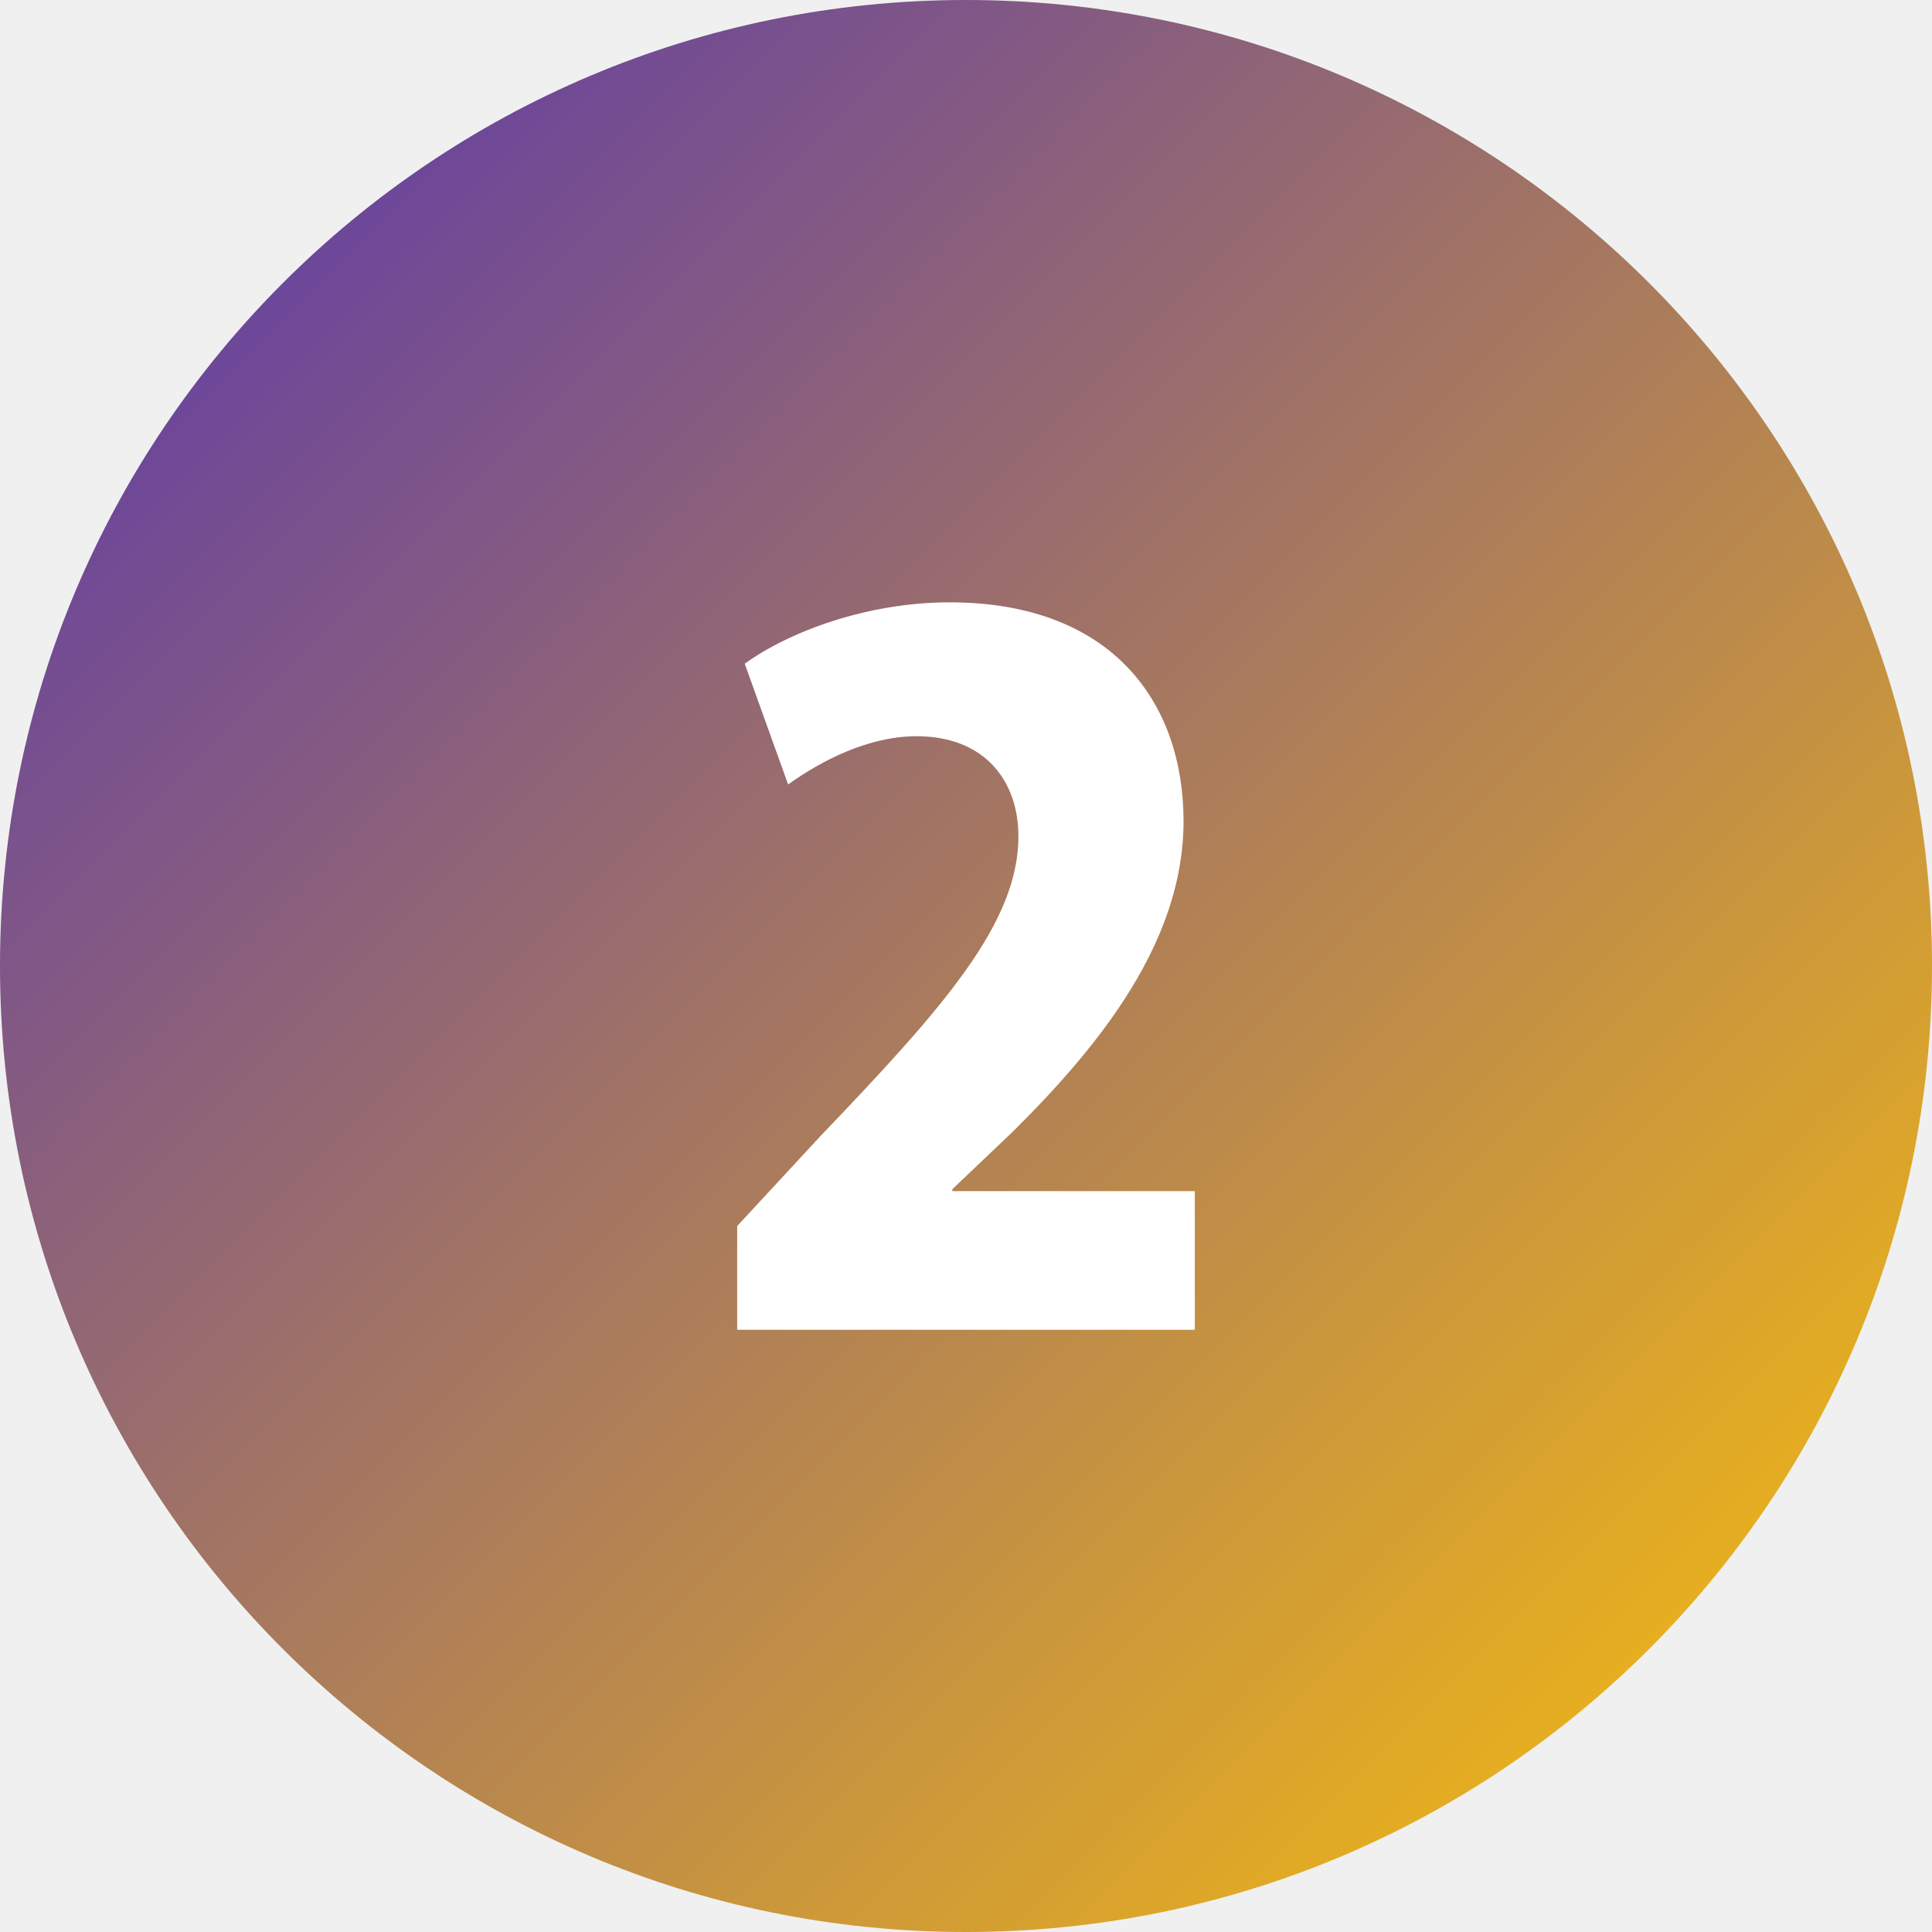
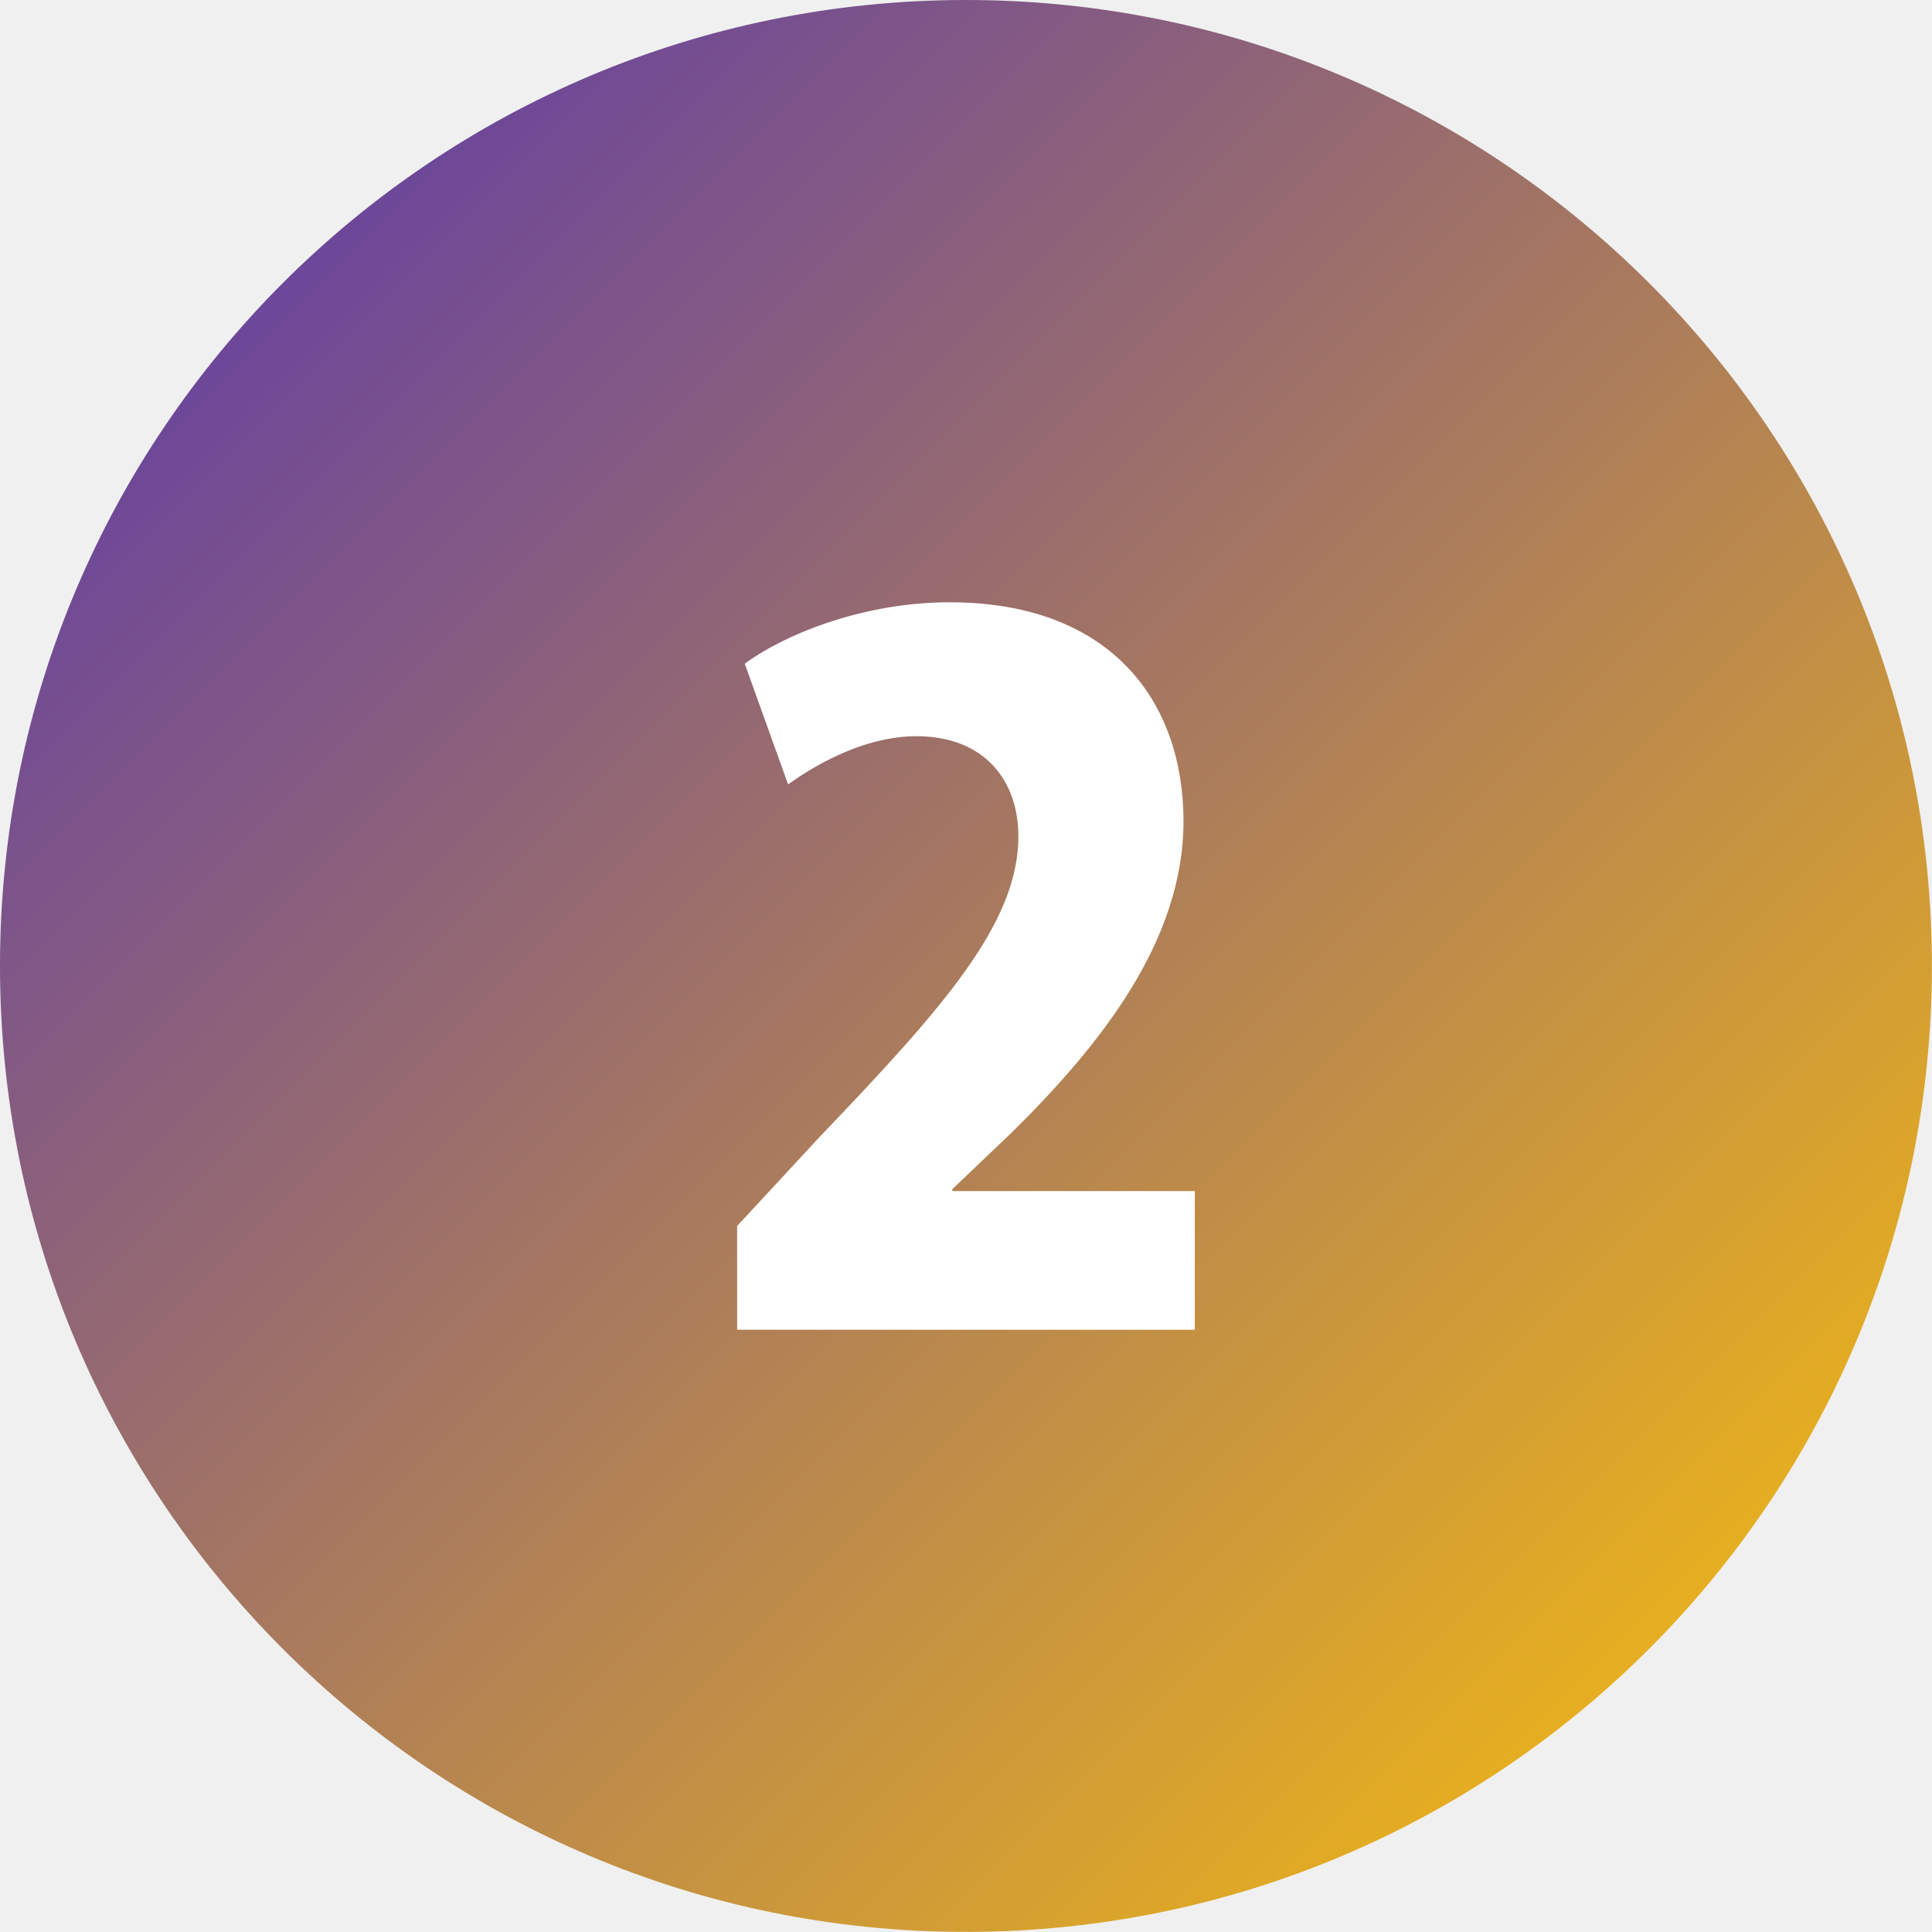
- <svg xmlns="http://www.w3.org/2000/svg" width="30" height="30" viewBox="0 0 30 30" fill="none">
-   <path d="M15 30C23.284 30 30 23.284 30 15C30 6.716 23.284 0 15 0C6.716 0 0 6.716 0 15C0 23.284 6.716 30 15 30Z" fill="url(#paint0_linear_2408_3121)" />
-   <path d="M18.553 20.649H11.447V19.038L12.736 17.645C14.656 15.639 15.814 14.333 15.814 12.986C15.814 12.136 15.3 11.432 14.231 11.432C13.484 11.432 12.752 11.813 12.238 12.181L11.564 10.306C12.254 9.807 13.469 9.353 14.745 9.353C17.25 9.353 18.378 10.891 18.378 12.752C18.378 14.613 17.088 16.224 15.726 17.573L14.788 18.466V18.496H18.553V20.65V20.649Z" fill="white" />
+ <svg xmlns="http://www.w3.org/2000/svg" width="80" height="80" viewBox="0 0 80 80" fill="none">
+   <path d="M39.998 79.996C62.089 79.996 79.996 62.089 79.996 39.998C79.996 17.908 62.089 0 39.998 0C17.908 0 0 17.908 0 39.998C0 62.089 17.908 79.996 39.998 79.996Z" fill="url(#paint0_linear_1_200)" />
+   <path d="M49.474 55.061H30.523V50.765L33.962 47.053C39.081 41.701 42.169 38.221 42.169 34.628C42.169 32.36 40.799 30.485 37.947 30.485C35.956 30.485 34.003 31.499 32.633 32.48L30.837 27.48C32.674 26.151 35.915 24.939 39.317 24.939C45.997 24.939 49.006 29.041 49.006 34.003C49.006 38.965 45.567 43.261 41.933 46.858L39.433 49.242V49.32H49.474V55.065V55.061Z" fill="white" />
  <defs>
-     <linearGradient id="paint0_linear_2408_3121" x1="4.394" y1="4.394" x2="25.607" y2="25.607" gradientUnits="userSpaceOnUse">
+     <linearGradient id="paint0_linear_1_200" x1="11.717" y1="11.717" x2="68.283" y2="68.283" gradientUnits="userSpaceOnUse">
      <stop stop-color="#6D4799" />
      <stop offset="1" stop-color="#E6AE20" />
    </linearGradient>
  </defs>
</svg>
